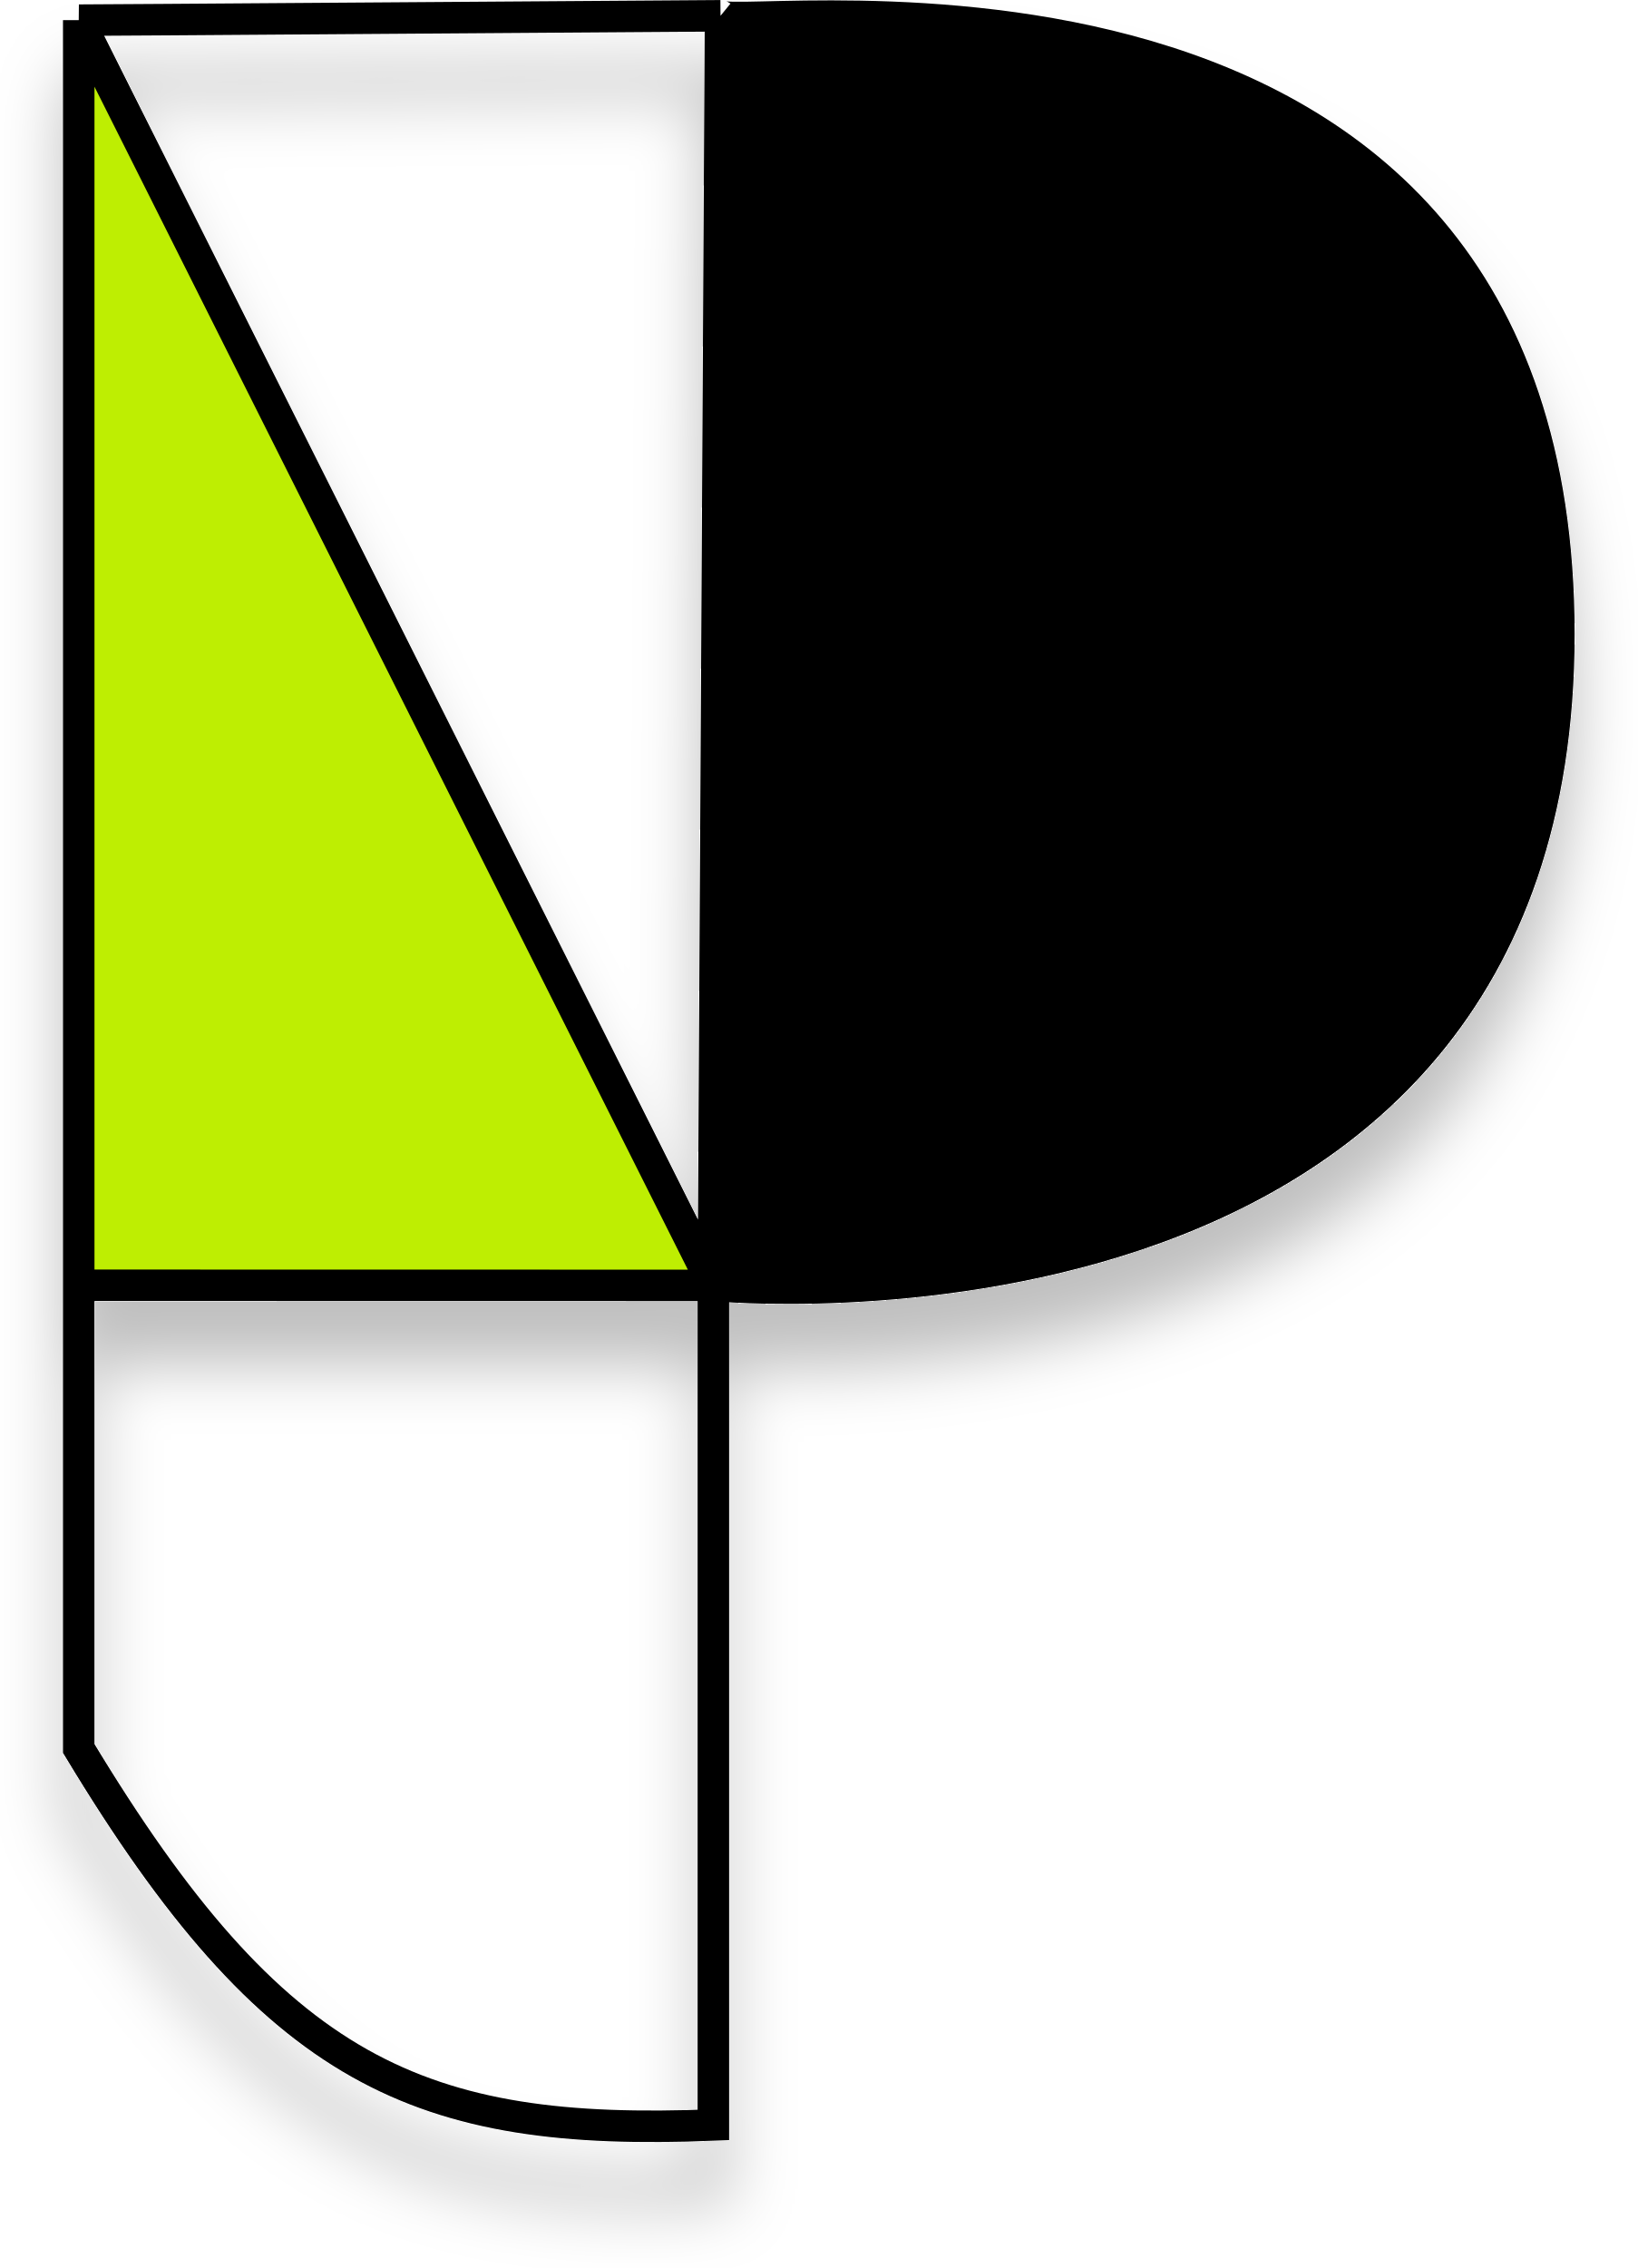
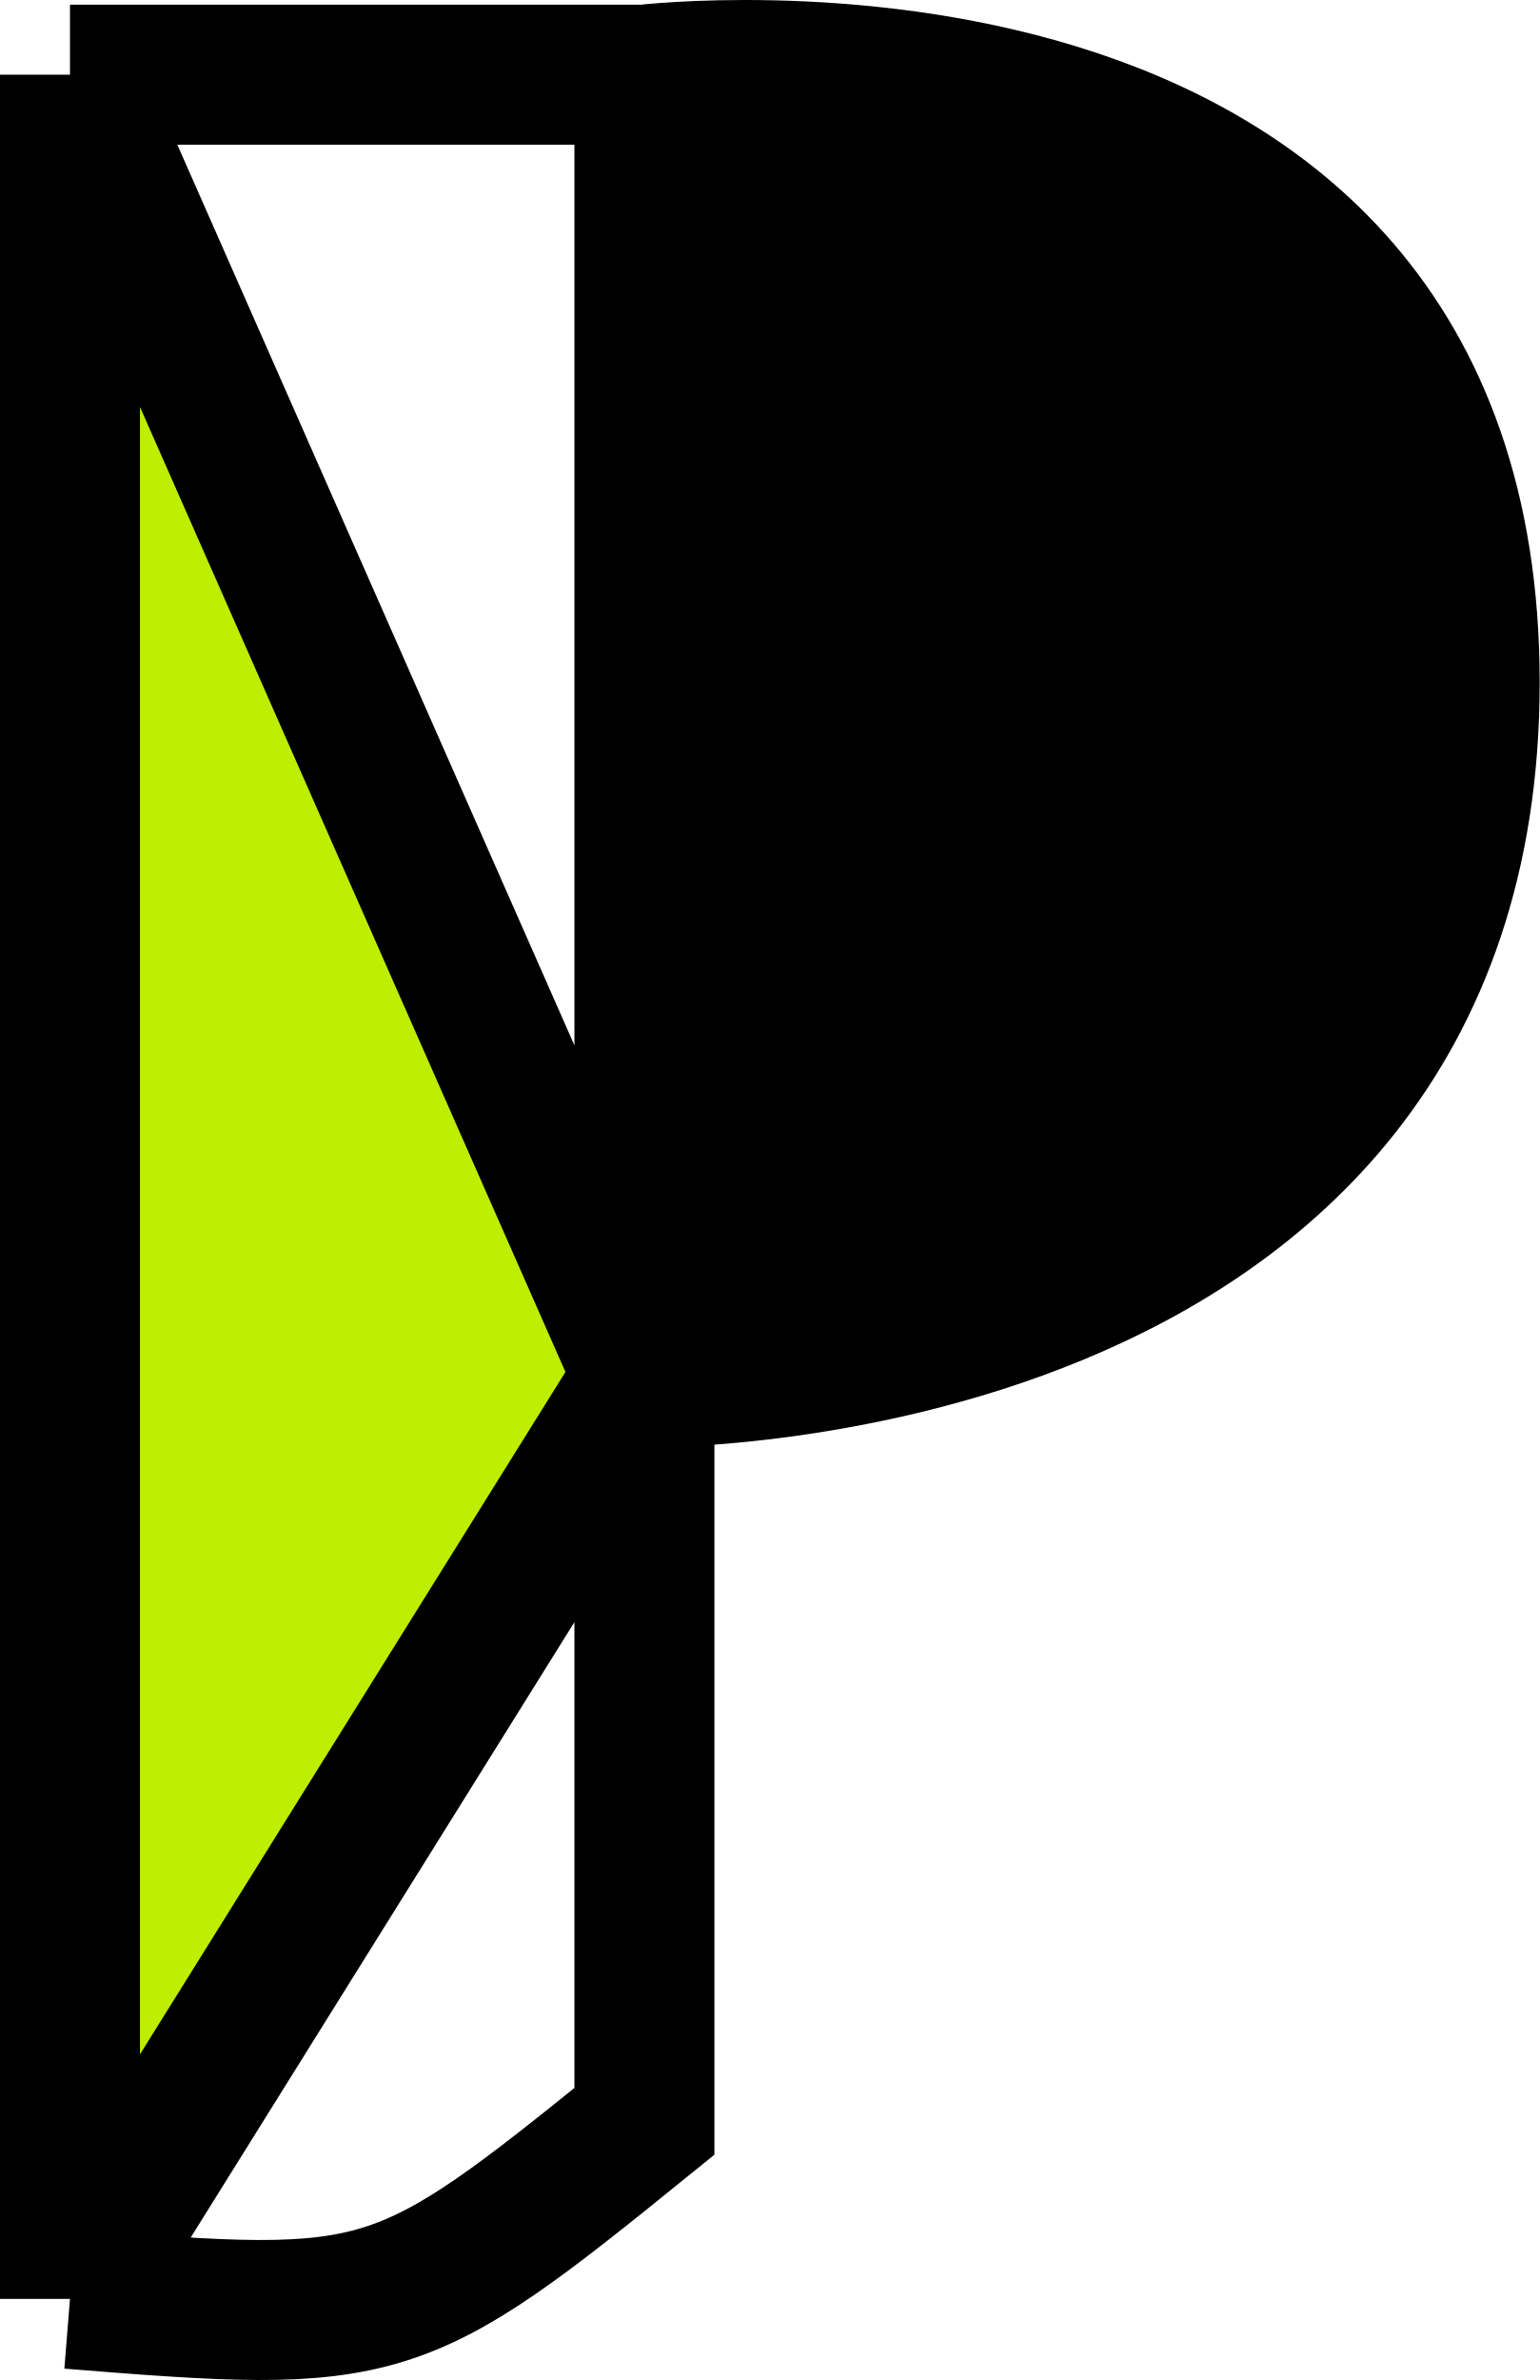
- <svg xmlns="http://www.w3.org/2000/svg" width="104" height="144" viewBox="0 0 104 144" fill="none">
-   <g filter="url(#filter0_d_6_14)">
-     <path d="M45.304 81.613L5 1.28V81.606L45.304 81.613Z" fill="#BEEE02" />
-     <path d="M99 40.261C99 -6.323 47.075 2.08 45.758 1.003L45.304 81.613C45.304 81.613 99 86.845 99 40.261Z" fill="black" />
-     <path d="M5 1.28C5 1.28 5.671 1.287 45.758 1.003M5 1.28L45.304 81.613M5 1.28V81.606M45.758 1.003C47.075 2.08 99 -6.323 99 40.261C99 86.845 45.304 81.613 45.304 81.613M45.758 1.003L45.304 81.613M45.304 81.613V134.92C26.656 135.666 17.453 131.673 5 111.014V81.606M45.304 81.613L5 81.606" stroke="black" stroke-width="2" />
-   </g>
-   <defs>
-     <filter id="filter0_d_6_14" x="0" y="0" width="104" height="144.003" filterUnits="userSpaceOnUse" color-interpolation-filters="sRGB">
-       <feFlood flood-opacity="0" result="BackgroundImageFix" />
-       <feColorMatrix in="SourceAlpha" type="matrix" values="0 0 0 0 0 0 0 0 0 0 0 0 0 0 0 0 0 0 127 0" result="hardAlpha" />
-       <feOffset dy="4" />
-       <feGaussianBlur stdDeviation="2" />
-       <feComposite in2="hardAlpha" operator="out" />
-       <feColorMatrix type="matrix" values="0 0 0 0 0 0 0 0 0 0 0 0 0 0 0 0 0 0 0.25 0" />
-       <feBlend mode="normal" in2="BackgroundImageFix" result="effect1_dropShadow_6_14" />
-       <feBlend mode="normal" in="SourceGraphic" in2="effect1_dropShadow_6_14" result="shape" />
-     </filter>
-   </defs>
+ <svg xmlns="http://www.w3.org/2000/svg" width="22" height="34" viewBox="0 0 22 34" fill="none">
+   <path d="M9.208 19.68C9.208 19.68 21 19.838 21 9.749C21 -0.341 9.208 1.067 9.208 1.067V19.68Z" fill="black" />
+   <path d="M1 1.067V32.841L9.208 19.68L1 1.067Z" fill="#BEEE02" />
+   <path d="M1 1.067V32.841M1 1.067L9.208 1.067M1 1.067L9.208 19.68M1 32.841C5.503 33.204 5.681 33.164 9.208 30.305V19.68M1 32.841L9.208 19.68M9.208 19.68C9.208 19.68 21 19.838 21 9.749C21 -0.341 9.208 1.067 9.208 1.067M9.208 19.68V1.067" stroke="black" stroke-width="2" />
</svg>
